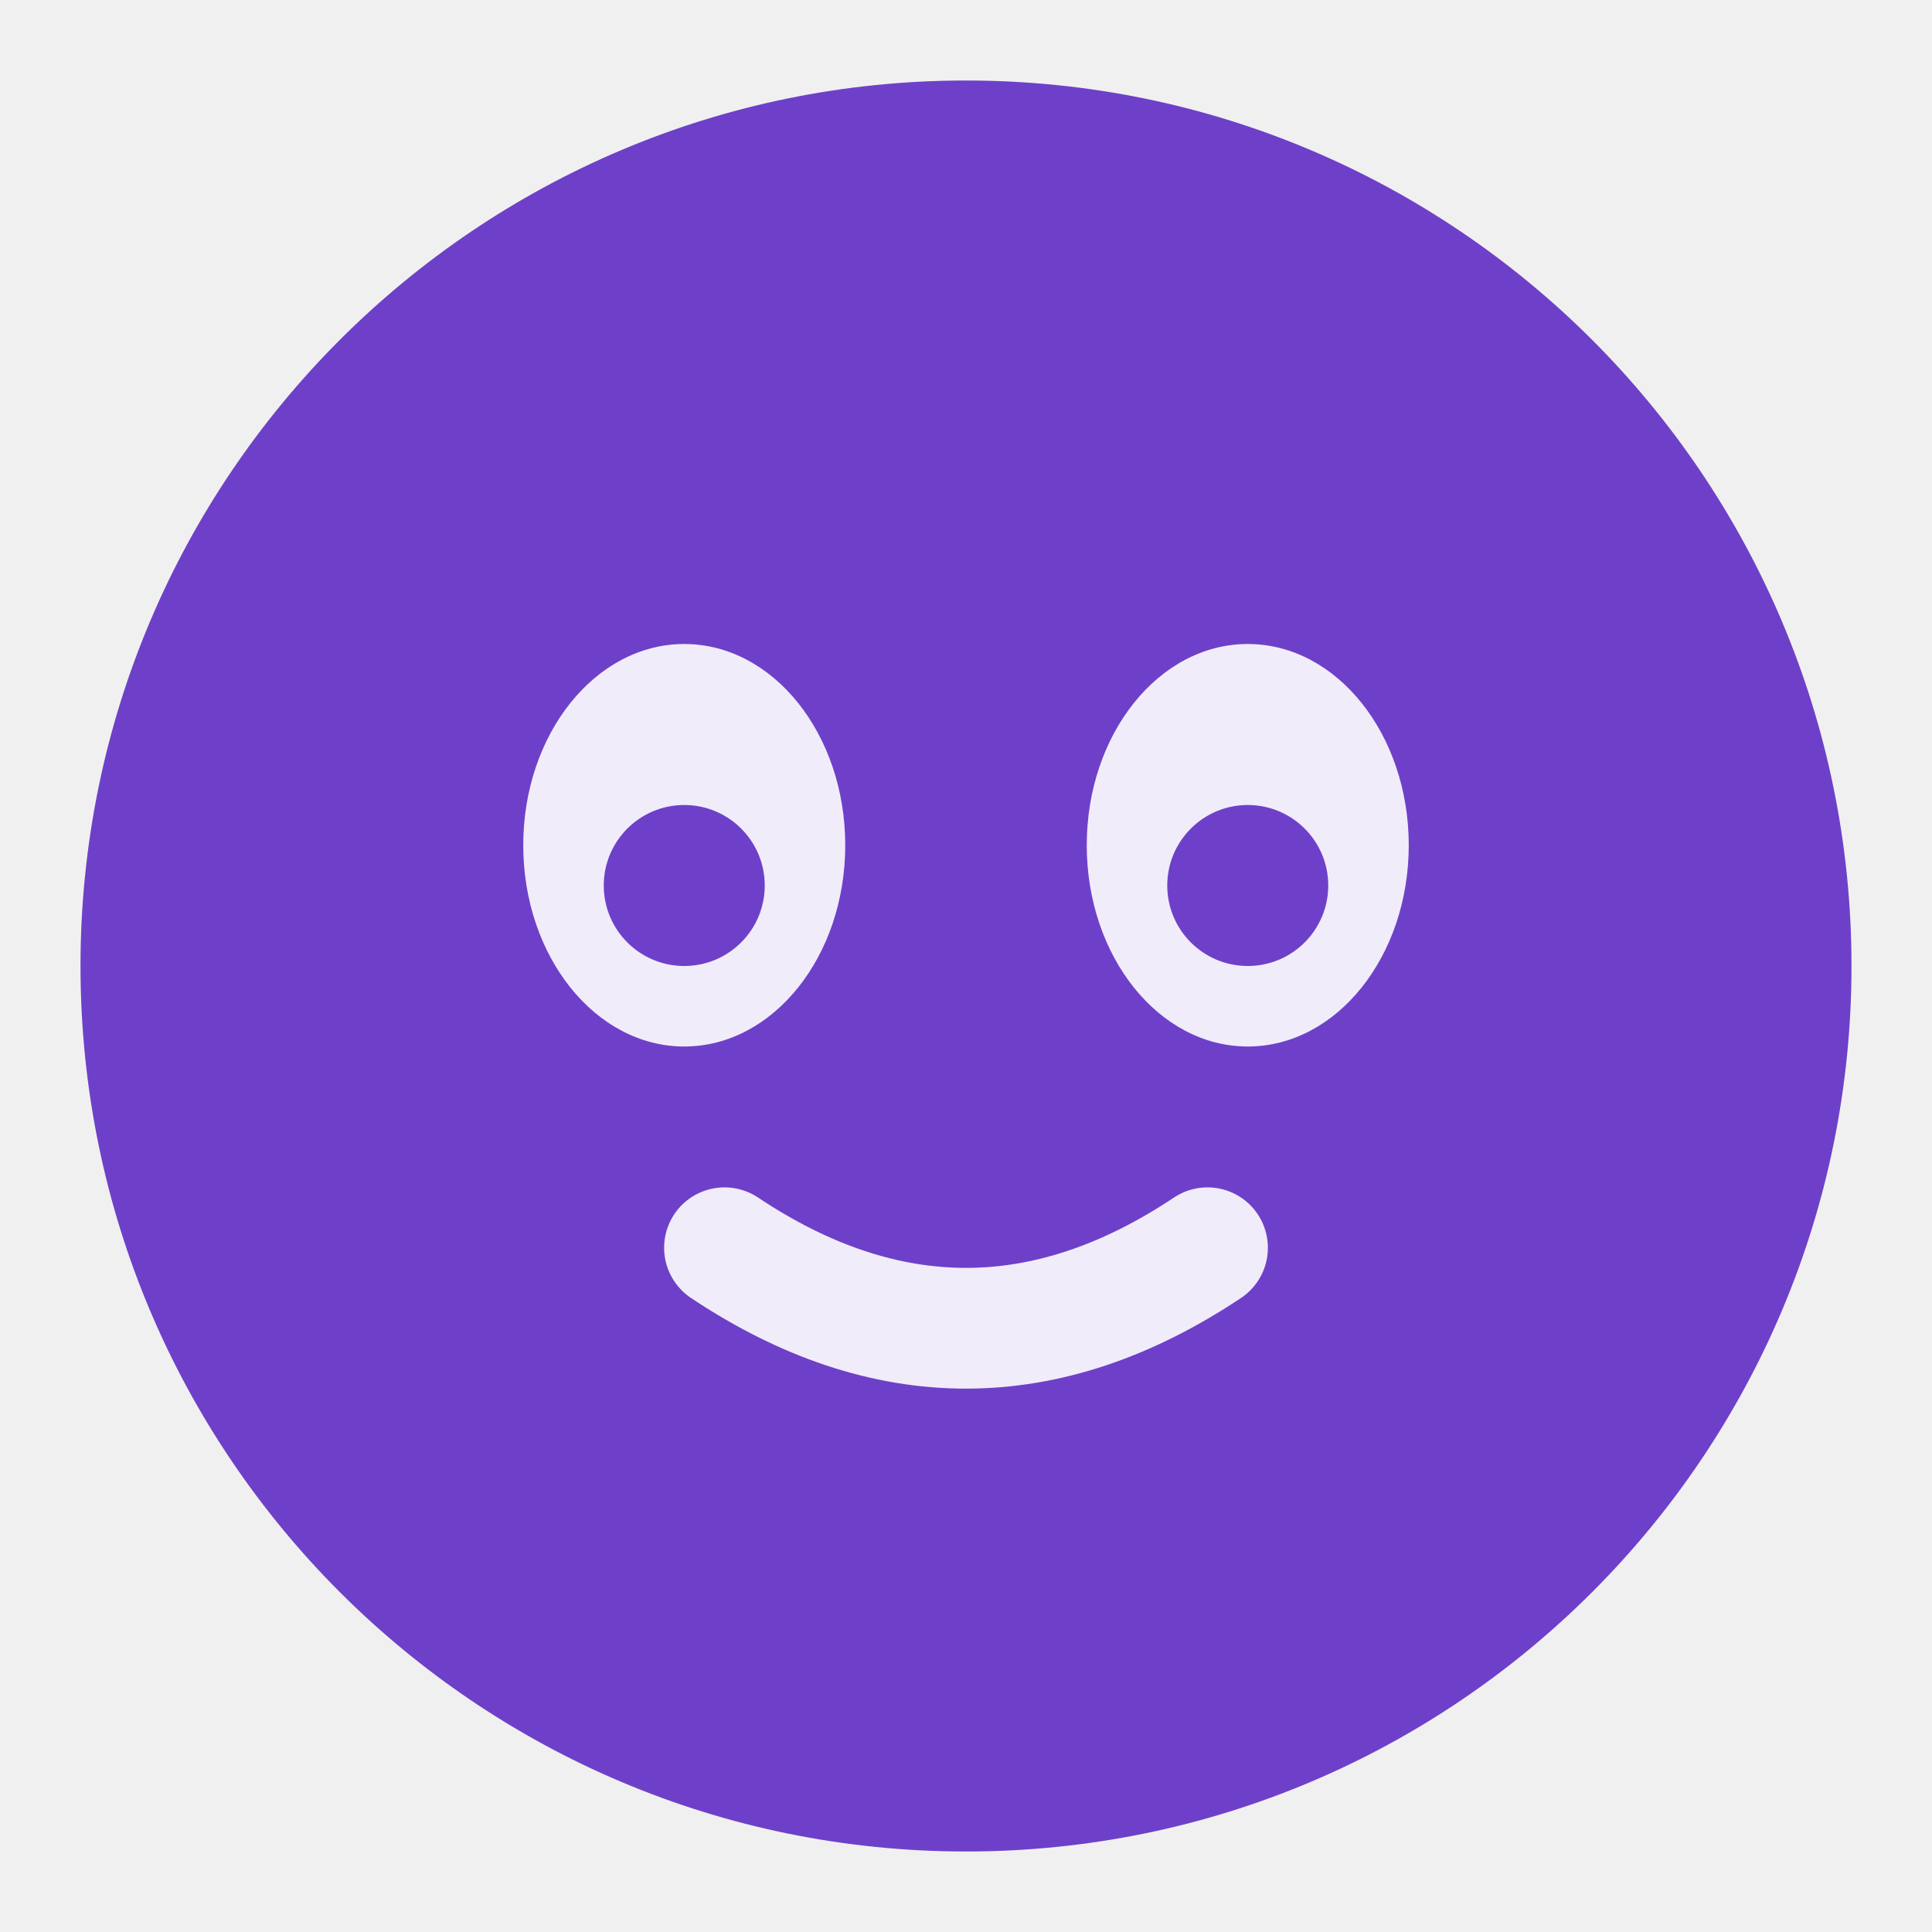
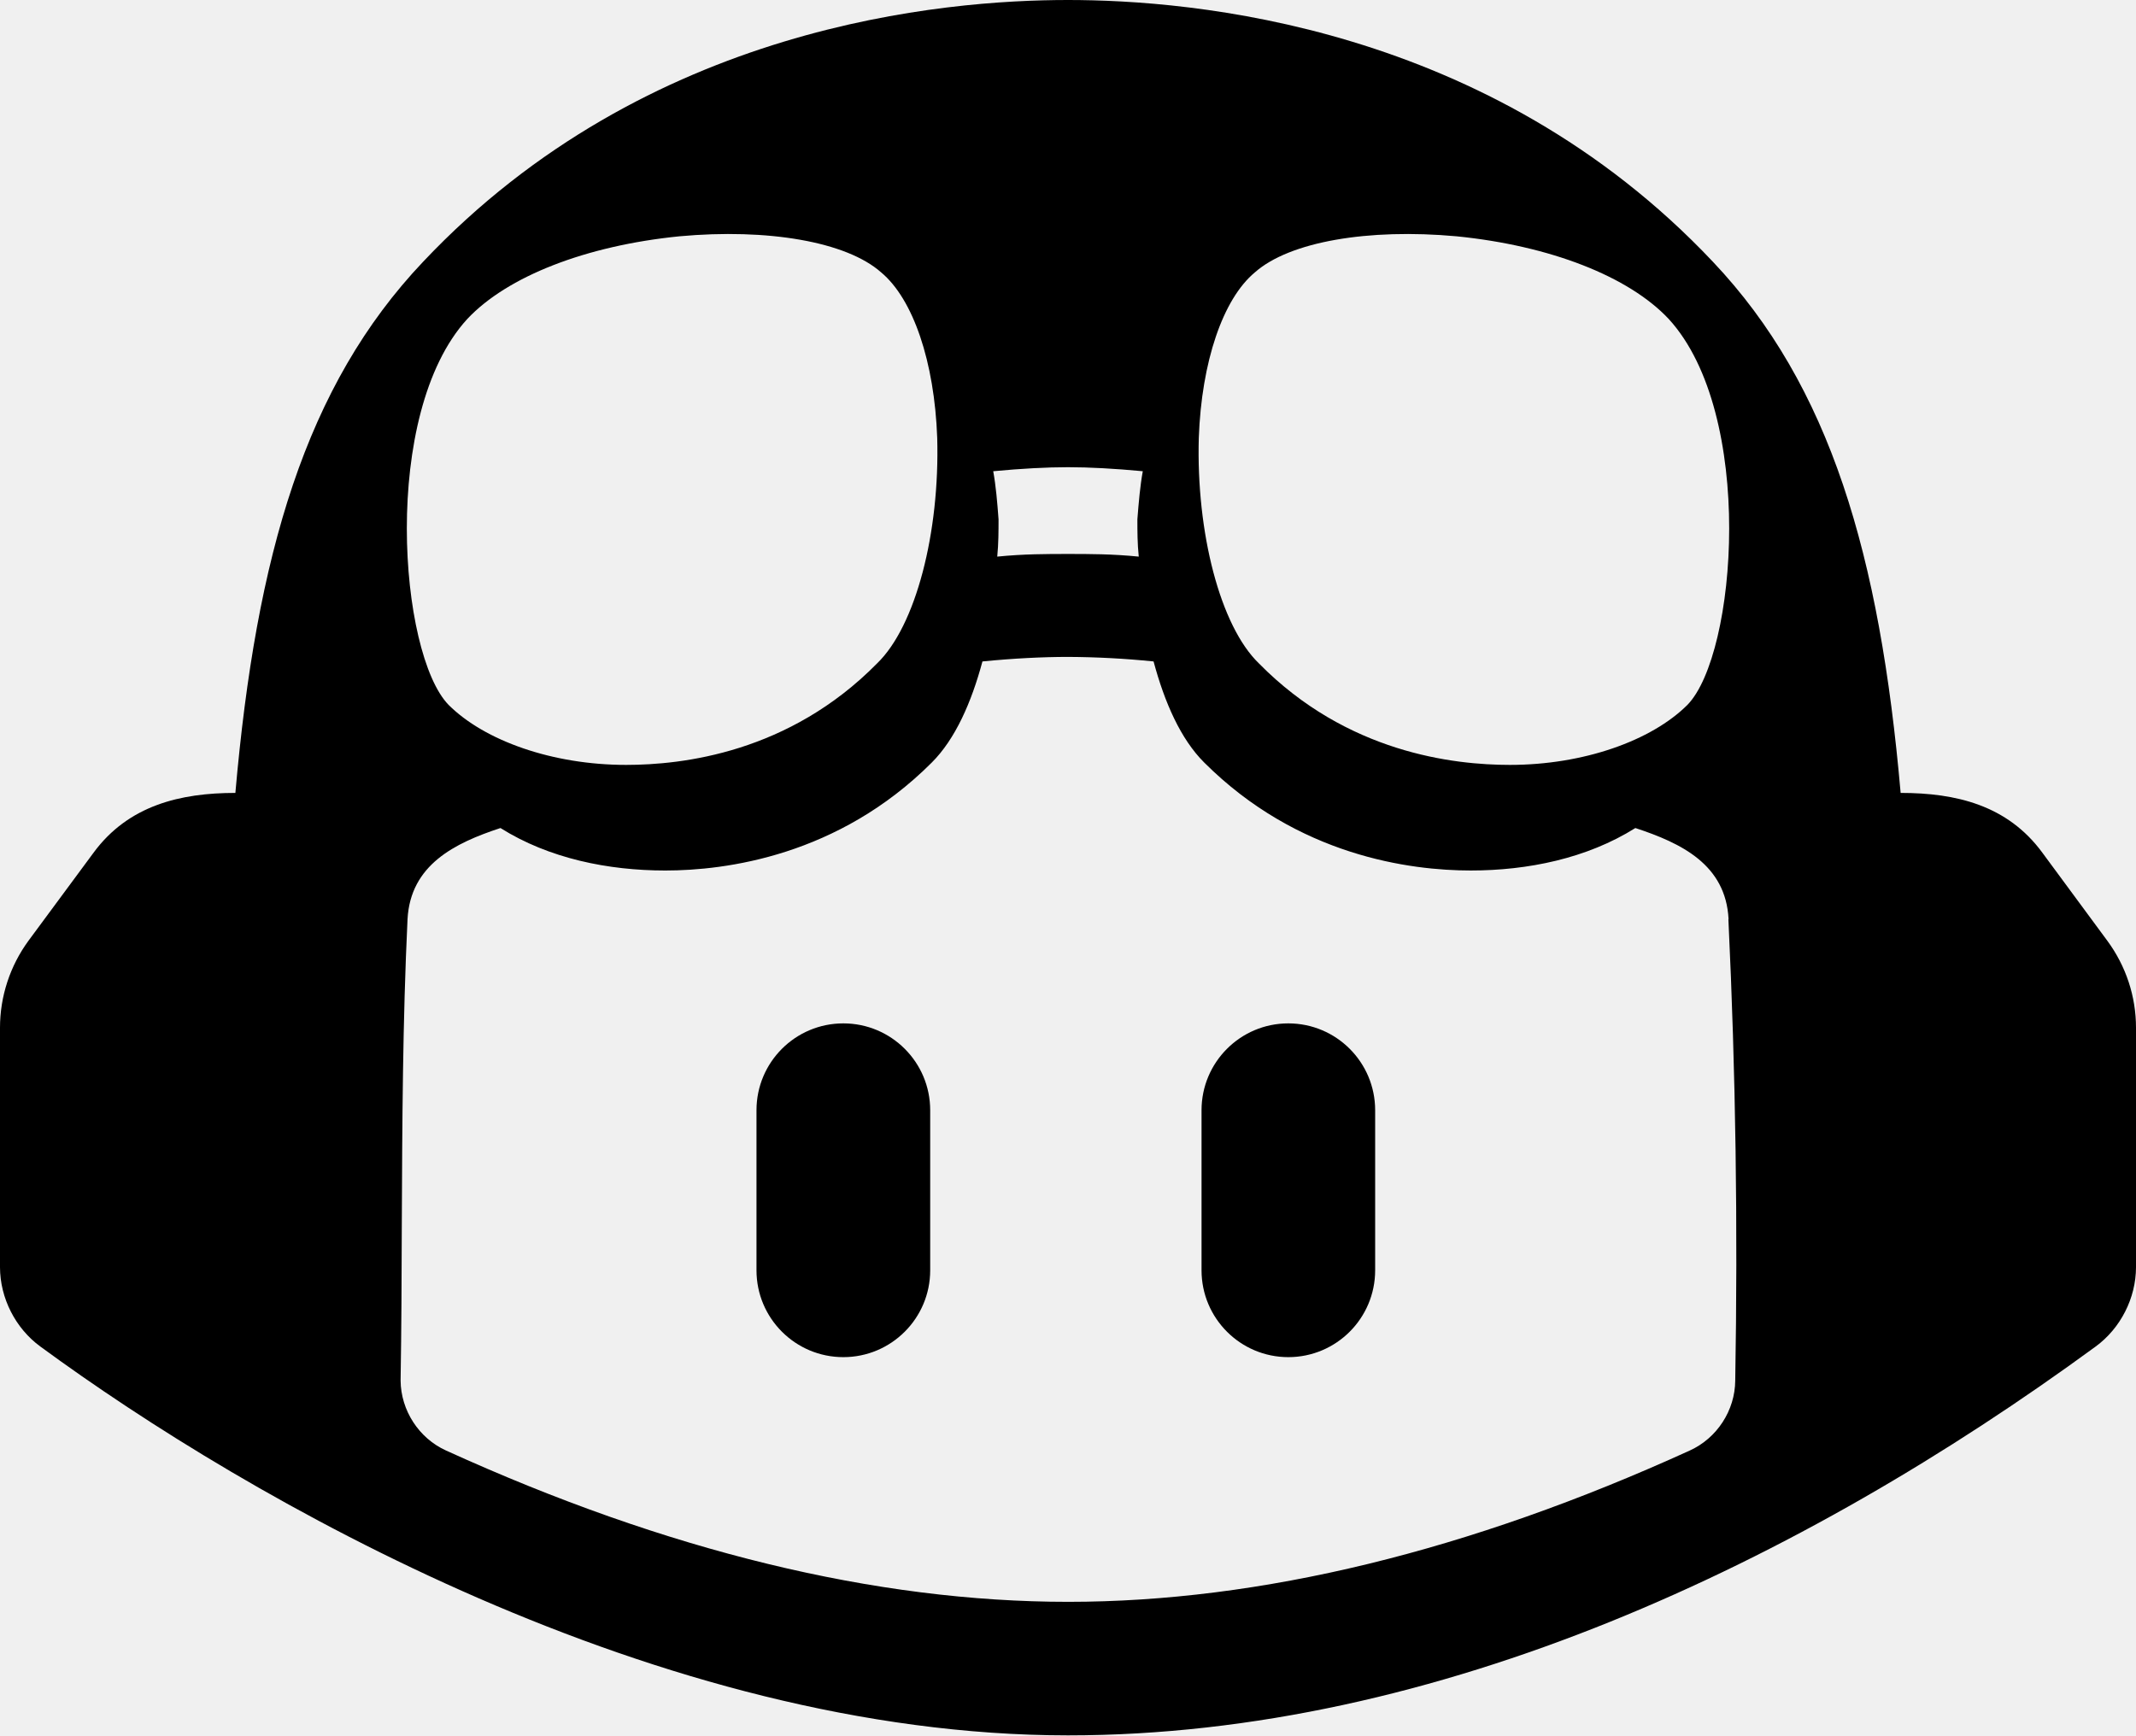
- <svg xmlns="http://www.w3.org/2000/svg" viewBox="0 0 24 24" fill="none">
-   <circle cx="12" cy="12" r="11" fill="#6e40c9" />
-   <ellipse cx="8.5" cy="10.5" rx="2" ry="2.5" fill="white" opacity="0.9" />
-   <ellipse cx="15.5" cy="10.5" rx="2" ry="2.5" fill="white" opacity="0.9" />
-   <circle cx="8.5" cy="11" r="1" fill="#6e40c9" />
-   <circle cx="15.5" cy="11" r="1" fill="#6e40c9" />
-   <path d="M9 15.5 Q12 17.5 15 15.5" stroke="white" stroke-width="1.5" stroke-linecap="round" fill="none" opacity="0.9" />
+ <svg xmlns="http://www.w3.org/2000/svg" viewBox="0 0 512 416" fill-rule="evenodd" clip-rule="evenodd" stroke-linejoin="round" stroke-miterlimit="2">
+   <path d="M181.33 266.143c0-11.497 9.32-20.818 20.818-20.818 11.498 0 20.819 9.321 20.819 20.818v38.373c0 11.497-9.321 20.818-20.819 20.818-11.497 0-20.818-9.32-20.818-20.818v-38.373zM308.807 245.325c-11.477 0-20.798 9.321-20.798 20.818v38.373c0 11.497 9.32 20.818 20.798 20.818 11.497 0 20.818-9.32 20.818-20.818v-38.373c0-11.497-9.32-20.818-20.818-20.818z" fill-rule="nonzero" />
+   <path d="M512.002 246.393v57.384c-.02 7.411-3.696 14.638-9.67 19.011C431.767 374.444 344.695 416 256 416c-98.138 0-196.379-56.542-246.33-93.21-5.975-4.374-9.65-11.6-9.671-19.012v-57.384a35.347 35.347 0 016.857-20.922l15.583-21.085c8.336-11.312 20.757-14.31 33.98-14.31 4.988-56.953 16.794-97.604 45.024-127.354C155.194 5.77 226.56 0 256 0c29.441 0 100.807 5.77 154.557 62.722 28.19 29.75 40.036 70.401 45.025 127.354 13.263 0 25.602 2.936 33.958 14.31l15.583 21.127c4.476 6.077 6.878 13.345 6.878 20.88zm-97.666-26.075c-.677-13.058-11.292-18.19-22.338-21.824-11.64 7.309-25.848 10.183-39.46 10.183-14.454 0-41.432-3.47-63.872-25.869-5.667-5.625-9.527-14.454-12.155-24.247a212.902 212.902 0 00-20.469-1.088c-6.098 0-13.099.349-20.551 1.088-2.628 9.793-6.509 18.622-12.155 24.247-22.4 22.4-49.418 25.87-63.872 25.87-13.612 0-27.86-2.855-39.501-10.184-11.005 3.613-21.558 8.828-22.277 21.824-1.17 24.555-1.272 49.11-1.375 73.645-.041 12.318-.082 24.658-.288 36.976.062 7.166 4.374 13.818 10.882 16.774 52.97 24.124 103.045 36.278 149.137 36.278 46.01 0 96.085-12.154 149.014-36.278 6.508-2.956 10.84-9.608 10.881-16.774.637-36.832.124-73.809-1.642-110.62h.041zM107.521 168.97c8.643 8.623 24.966 14.392 42.56 14.392 13.448 0 39.03-2.874 60.156-24.329 9.28-8.951 15.05-31.35 14.413-54.079-.657-18.231-5.769-33.28-13.448-39.665-8.315-7.371-27.203-10.574-48.33-8.644-22.399 2.238-41.267 9.588-50.875 19.833-20.798 22.728-16.323 80.317-4.476 92.492zm130.556-56.008c.637 3.51.965 7.35 1.273 11.517 0 2.875 0 5.77-.308 8.952 6.406-.636 11.847-.636 16.959-.636s10.553 0 16.959.636c-.329-3.182-.329-6.077-.329-8.952.329-4.167.657-8.007 1.294-11.517-6.735-.637-12.812-.965-17.924-.965s-11.21.328-17.924.965zm49.275-8.008c-.637 22.728 5.133 45.128 14.413 54.08 21.105 21.454 46.708 24.328 60.155 24.328 17.596 0 33.918-5.769 42.561-14.392 11.847-12.175 16.322-69.764-4.476-92.492-9.608-10.245-28.476-17.595-50.875-19.833-21.127-1.93-40.015 1.273-48.33 8.644-7.679 6.385-12.791 21.434-13.448 39.665z" />
</svg>
